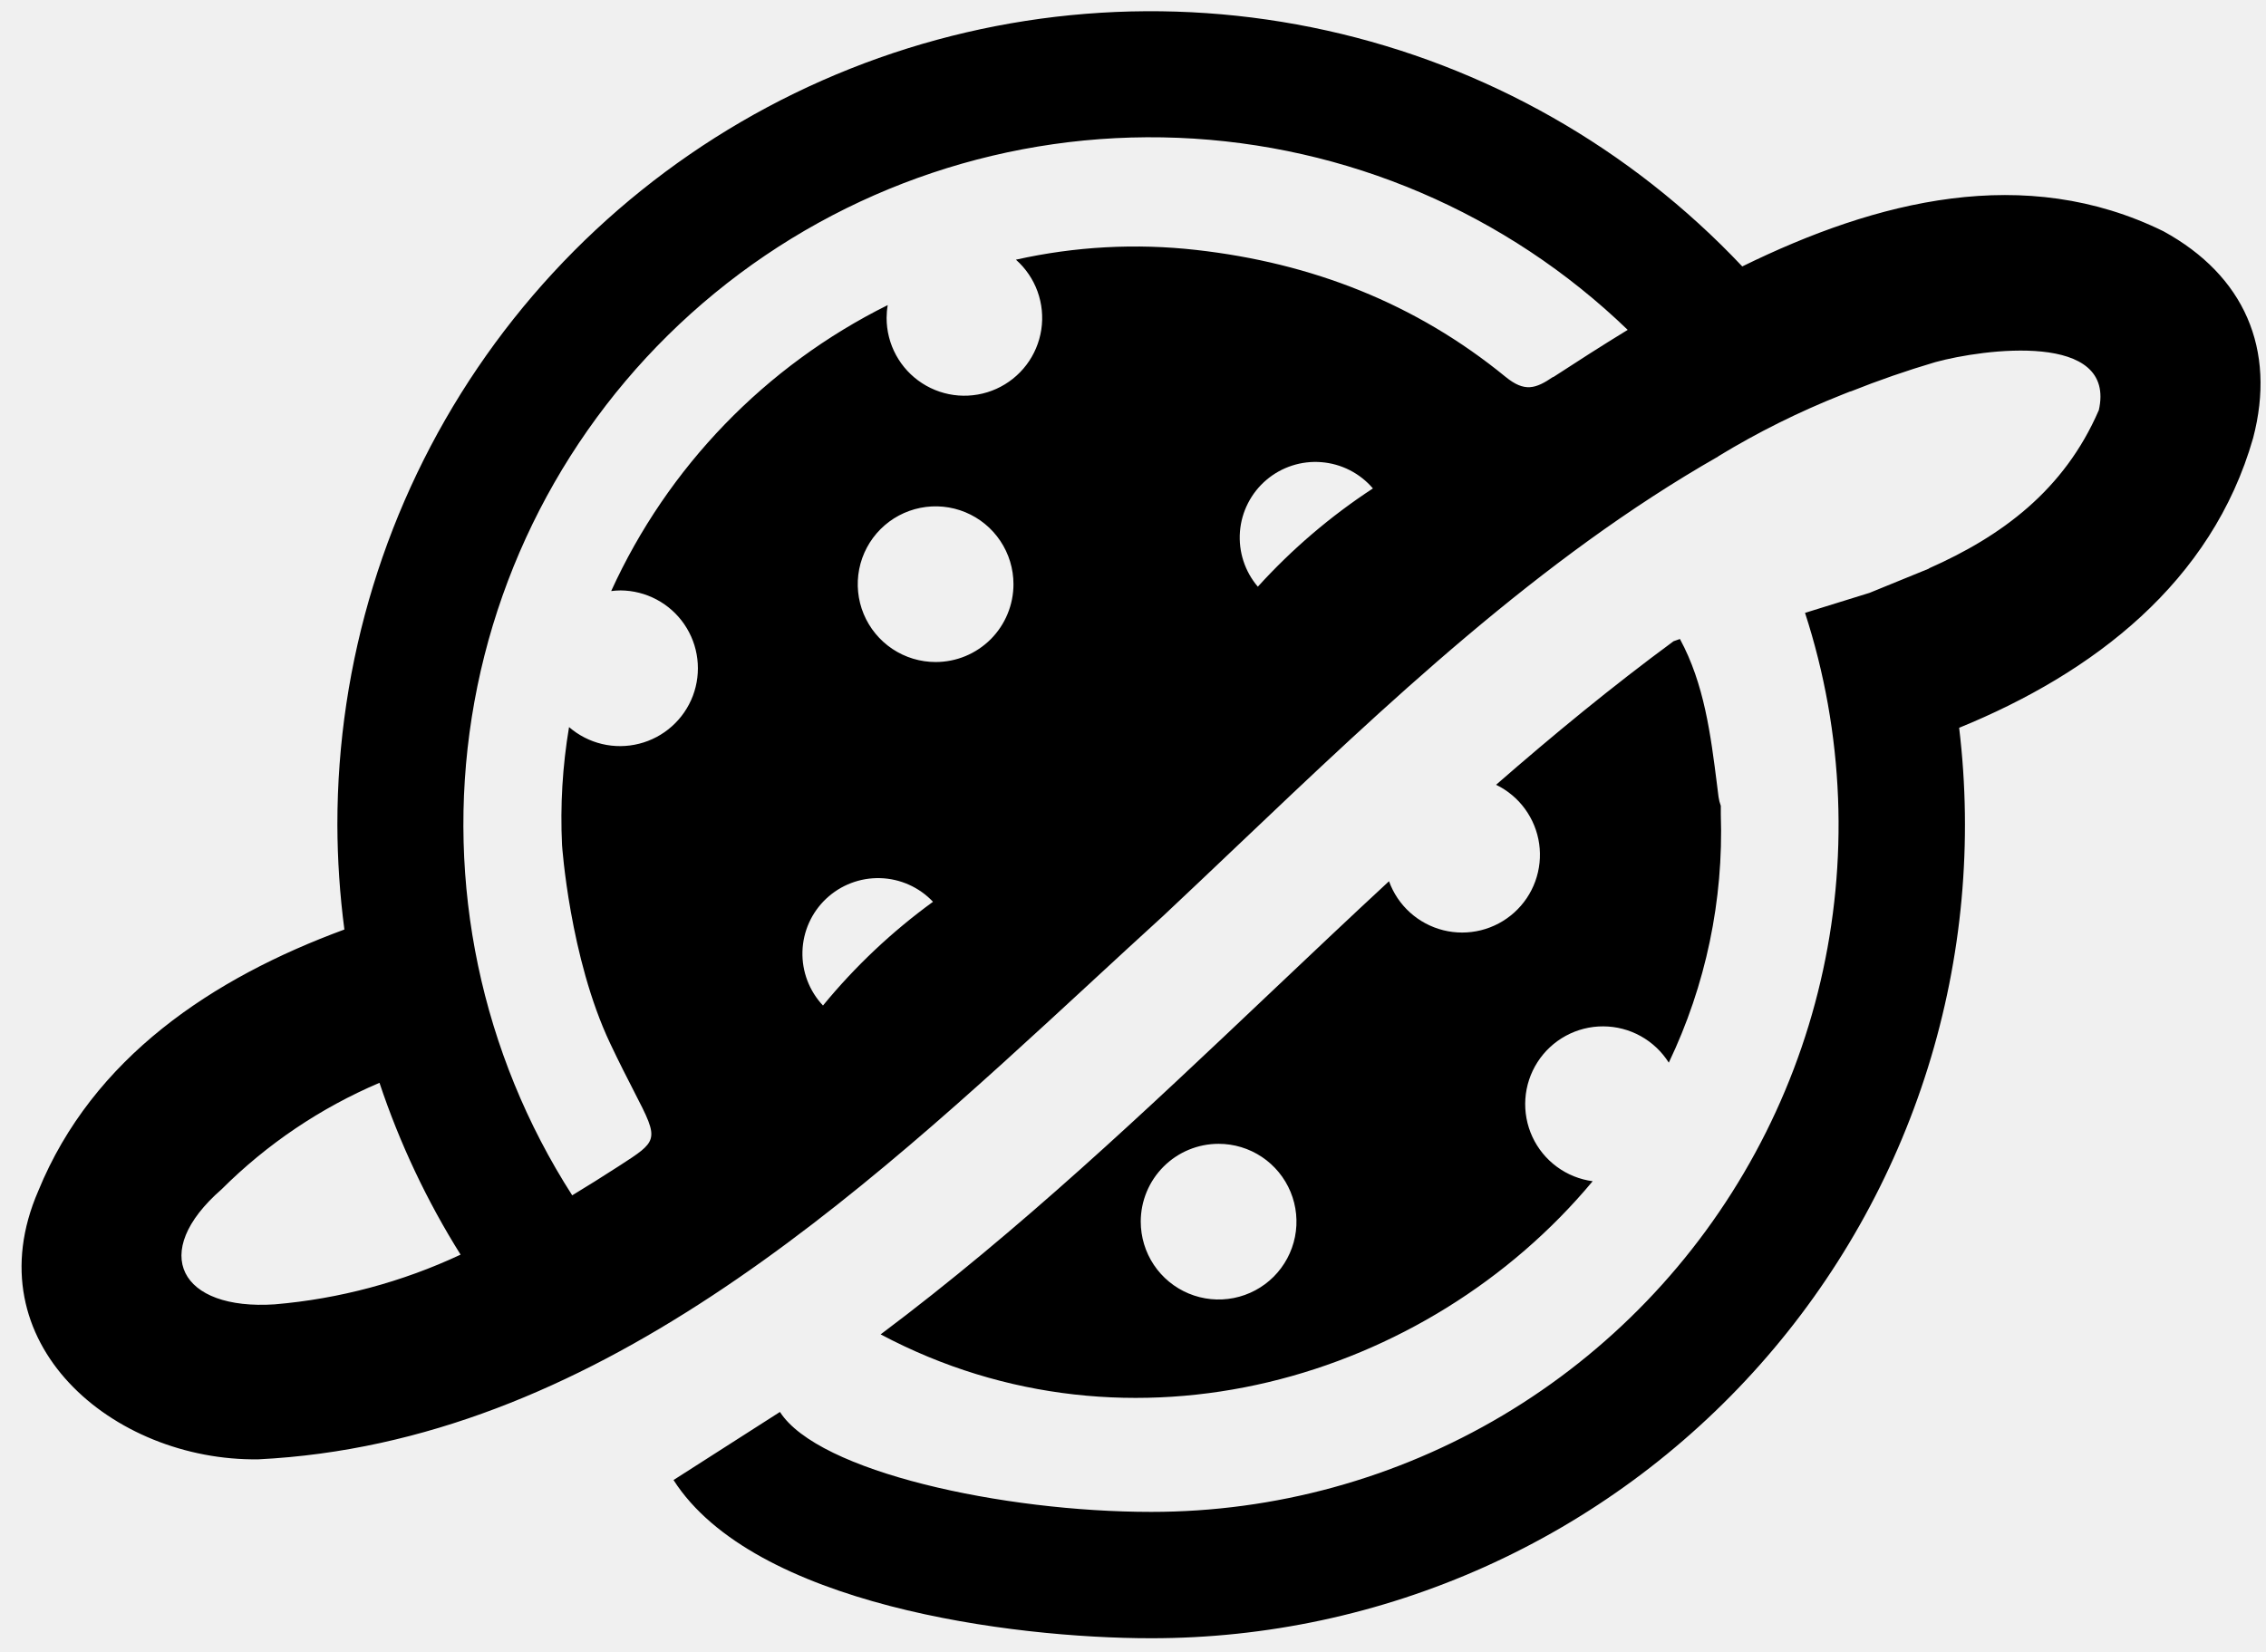
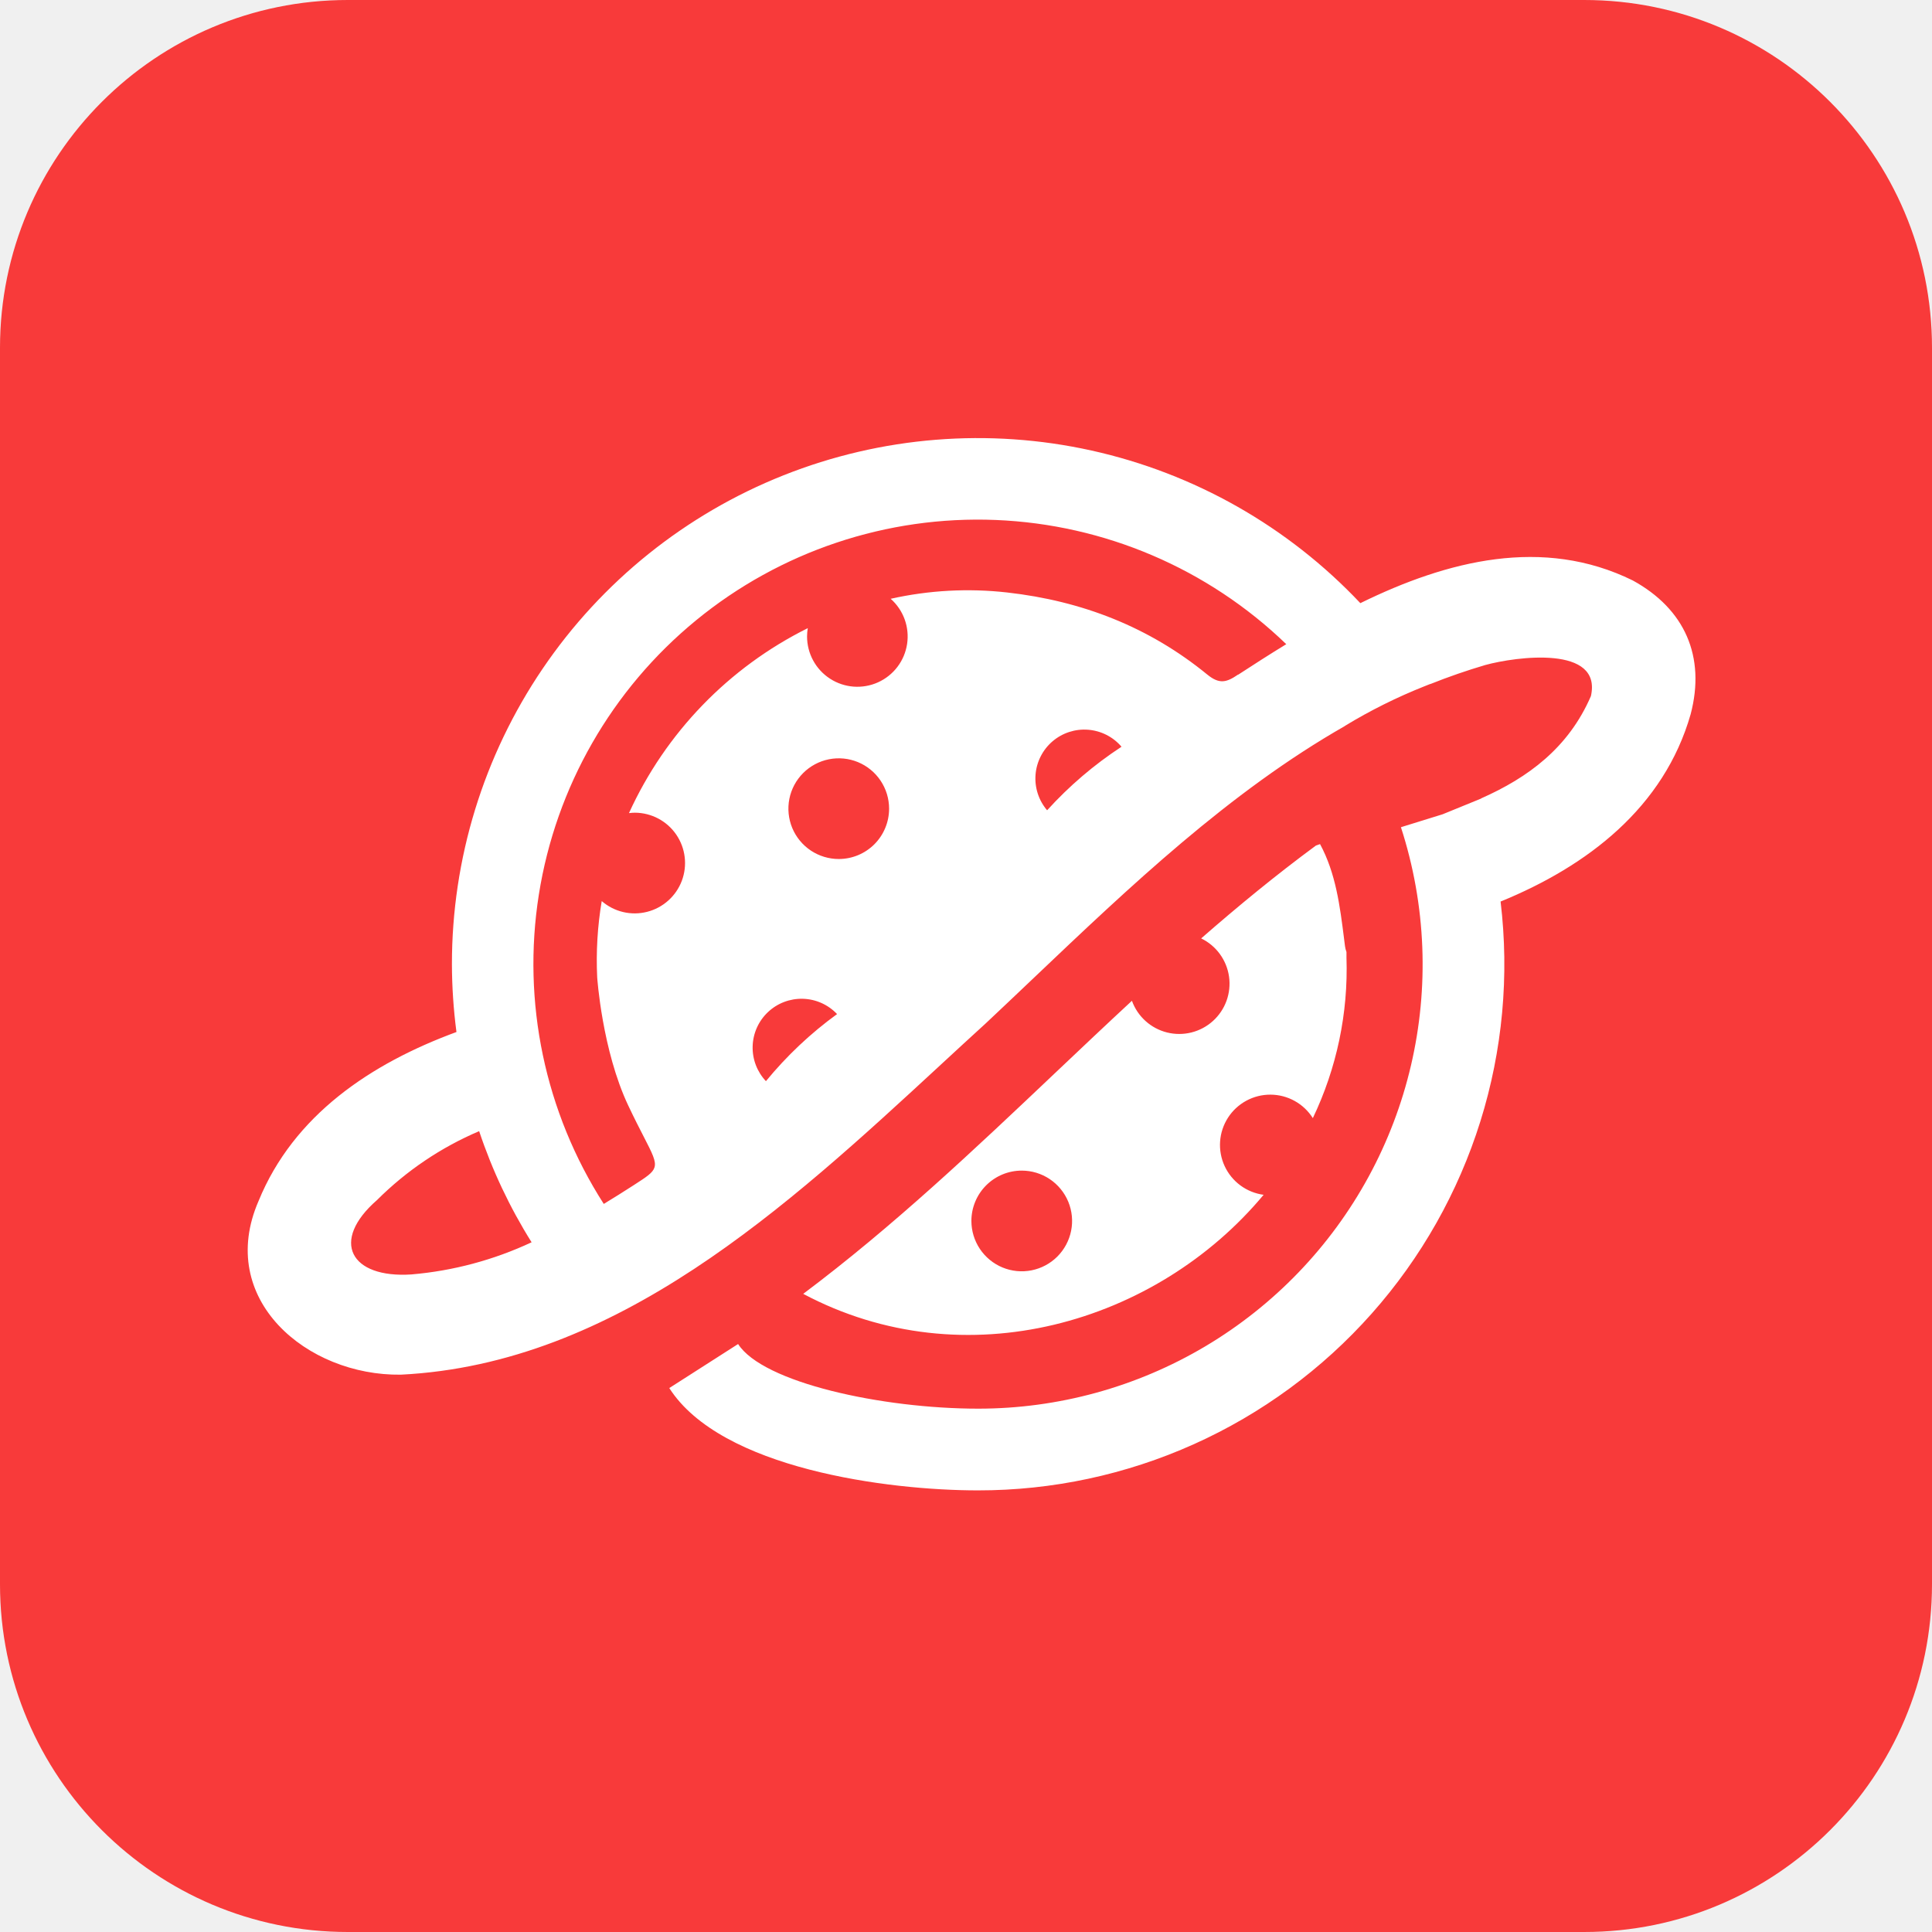
- <svg xmlns="http://www.w3.org/2000/svg" width="96" height="70" viewBox="0 0 96 70" fill="none">
-   <path fill-rule="evenodd" clip-rule="evenodd" d="M91.659 9.802C85.787 6.914 79.52 8.488 73.812 11.29C69.077 6.269 62.943 2.786 56.204 1.292C49.466 -0.202 42.435 0.363 36.021 2.912C29.607 5.462 24.107 9.878 20.233 15.59C16.359 21.302 14.289 28.046 14.293 34.947C14.297 36.433 14.397 37.916 14.59 39.388C8.998 41.446 3.927 44.822 1.622 50.465C-1.174 56.901 4.79 61.922 10.944 61.839C25.092 61.135 36.227 50.852 46.298 41.553L46.298 41.552C47.302 40.625 48.295 39.708 49.28 38.811C50.311 37.843 51.344 36.862 52.382 35.875C58.715 29.855 65.238 23.653 72.801 19.339L72.798 19.333C74.463 18.321 76.21 17.451 78.022 16.732L78.391 16.585L78.394 16.592C79.574 16.12 80.776 15.704 81.995 15.344C84.005 14.793 89.698 14.02 88.913 17.402V17.39C87.445 20.778 84.793 22.724 81.723 24.083L81.727 24.092L79.201 25.123L76.471 25.97C77.292 28.5 77.766 31.143 77.87 33.825C78.074 39.06 76.861 44.254 74.359 48.857C71.858 53.46 68.16 57.303 63.657 59.98C59.153 62.656 54.011 64.068 48.771 64.066C42.484 64.066 34.664 62.365 33.043 59.831L28.534 62.716C31.919 68.007 42.846 69.42 48.76 69.42C53.635 69.424 58.455 68.392 62.903 66.395C67.35 64.398 71.323 61.48 74.559 57.833C77.795 54.187 80.221 49.895 81.676 45.242C83.131 40.589 83.582 35.68 83 30.84C88.693 28.517 93.708 24.677 95.454 18.562C96.444 14.793 95.076 11.673 91.659 9.802ZM11.649 55.271C7.639 55.539 6.295 53.091 9.388 50.396C11.309 48.479 13.58 46.947 16.077 45.884C16.929 48.439 18.082 50.883 19.513 53.165C17.034 54.326 14.37 55.039 11.643 55.271H11.649ZM39.527 38.213C37.792 39.474 36.226 40.951 34.866 42.609C34.579 42.304 34.354 41.945 34.205 41.554C34.055 41.161 33.984 40.742 33.996 40.321C34.02 39.472 34.381 38.667 34.999 38.084C35.616 37.501 36.441 37.187 37.29 37.211C38.139 37.235 38.944 37.596 39.527 38.213ZM39.64 28.053C38.989 28.054 38.351 27.861 37.809 27.5C37.266 27.138 36.842 26.623 36.591 26.021C36.341 25.418 36.275 24.755 36.401 24.115C36.528 23.474 36.842 22.886 37.303 22.424C37.764 21.962 38.352 21.648 38.992 21.52C39.632 21.392 40.295 21.457 40.898 21.706C41.501 21.956 42.017 22.379 42.379 22.921C42.742 23.464 42.936 24.102 42.936 24.754C42.936 25.188 42.851 25.617 42.685 26.017C42.52 26.418 42.277 26.781 41.971 27.088C41.664 27.394 41.3 27.637 40.9 27.803C40.501 27.968 40.072 28.053 39.64 28.053ZM53.289 24.861C53.016 24.541 52.808 24.171 52.678 23.77C52.548 23.37 52.498 22.948 52.531 22.528C52.564 22.108 52.679 21.699 52.871 21.324C53.062 20.949 53.325 20.615 53.645 20.342C54.291 19.79 55.131 19.517 55.978 19.584C56.398 19.617 56.807 19.732 57.182 19.923C57.557 20.114 57.891 20.377 58.164 20.697C56.369 21.872 54.73 23.272 53.289 24.861ZM65.799 15.971C65.056 16.477 64.589 16.625 63.786 15.971C59.976 12.854 55.58 11.144 50.675 10.591C48.125 10.303 45.544 10.443 43.04 11.004C43.452 11.369 43.767 11.831 43.955 12.349C44.142 12.866 44.198 13.423 44.115 13.967C44.032 14.512 43.815 15.027 43.482 15.465C43.149 15.904 42.711 16.252 42.209 16.478C41.707 16.704 41.156 16.8 40.607 16.759C40.058 16.717 39.528 16.539 39.066 16.239C38.604 15.94 38.224 15.53 37.961 15.046C37.698 14.562 37.561 14.02 37.561 13.47C37.562 13.288 37.578 13.107 37.609 12.928C32.428 15.503 28.291 19.782 25.893 25.046C26.026 25.029 26.16 25.02 26.294 25.019C26.826 25.023 27.348 25.156 27.817 25.405C28.287 25.655 28.689 26.014 28.989 26.452C29.29 26.891 29.48 27.395 29.543 27.923C29.607 28.45 29.542 28.985 29.355 29.483C29.167 29.98 28.862 30.424 28.465 30.778C28.069 31.132 27.593 31.385 27.078 31.515C26.563 31.646 26.023 31.65 25.506 31.527C24.989 31.404 24.51 31.158 24.108 30.81C23.83 32.46 23.731 34.136 23.811 35.807C23.811 35.807 24.132 40.584 25.848 44.21C26.245 45.051 26.584 45.709 26.854 46.235C27.42 47.334 27.686 47.852 27.566 48.254C27.459 48.612 27.047 48.878 26.268 49.381L26.202 49.424C25.557 49.84 24.905 50.251 24.242 50.652C20.388 44.646 18.875 37.435 19.988 30.386C21.102 23.338 24.765 16.944 30.283 12.419C35.8 7.894 42.787 5.553 49.917 5.84C57.047 6.128 63.823 9.024 68.958 13.978C67.867 14.645 66.811 15.323 65.799 15.983V15.971ZM67.474 50.054C66.925 49.981 66.402 49.77 65.956 49.441C65.509 49.112 65.153 48.676 64.92 48.172C64.687 47.669 64.585 47.115 64.623 46.562C64.66 46.009 64.838 45.474 65.137 45.007C65.436 44.541 65.849 44.157 66.336 43.892C66.823 43.627 67.37 43.489 67.924 43.492C68.479 43.494 69.024 43.636 69.509 43.905C69.994 44.174 70.403 44.561 70.699 45.03C72.267 41.752 73.023 38.145 72.903 34.513V34.147C72.857 34.025 72.825 33.898 72.807 33.769C72.787 33.608 72.766 33.447 72.746 33.286L72.746 33.283C72.474 31.126 72.203 28.983 71.171 27.077L70.901 27.172C68.292 29.094 65.806 31.14 63.382 33.255C63.868 33.49 64.289 33.842 64.607 34.278C64.925 34.715 65.132 35.222 65.208 35.757C65.284 36.292 65.227 36.837 65.043 37.345C64.859 37.853 64.552 38.308 64.151 38.669C63.75 39.031 63.266 39.288 62.741 39.419C62.217 39.549 61.669 39.549 61.145 39.418C60.621 39.287 60.137 39.029 59.736 38.667C59.335 38.305 59.029 37.85 58.846 37.342C57.164 38.899 55.501 40.475 53.837 42.051L53.837 42.051C48.529 47.081 43.217 52.114 37.309 56.544C47.903 62.174 60.461 58.477 67.474 50.054ZM51.627 48.469C52.28 48.469 52.917 48.662 53.46 49.025C54.002 49.387 54.425 49.903 54.675 50.506C54.924 51.108 54.99 51.772 54.862 52.412C54.734 53.052 54.42 53.639 53.959 54.101C53.497 54.562 52.909 54.876 52.269 55.003C51.629 55.13 50.965 55.064 50.363 54.814C49.76 54.564 49.245 54.14 48.883 53.598C48.521 53.055 48.328 52.417 48.328 51.764C48.329 50.89 48.677 50.052 49.296 49.434C49.914 48.816 50.753 48.469 51.627 48.469Z" fill="black" />
+ <svg xmlns="http://www.w3.org/2000/svg" width="100" height="100" viewBox="0 0 100 100" fill="none">
+   <rect width="100" height="100" rx="18" fill="#F83A3A" />
+   <g transform="translate(12.1 22.3) scale(0.79)">
+     <path fill-rule="evenodd" clip-rule="evenodd" d="M91.659 9.802C85.787 6.914 79.52 8.488 73.812 11.29C69.077 6.269 62.943 2.786 56.204 1.292C49.466 -0.202 42.435 0.363 36.021 2.912C29.607 5.462 24.107 9.878 20.233 15.59C16.359 21.302 14.289 28.046 14.293 34.947C14.297 36.433 14.397 37.916 14.59 39.388C8.998 41.446 3.927 44.822 1.622 50.465C-1.174 56.901 4.79 61.922 10.944 61.839C25.092 61.135 36.227 50.852 46.298 41.553L46.298 41.552C47.302 40.625 48.295 39.708 49.28 38.811C50.311 37.843 51.344 36.862 52.382 35.875C58.715 29.855 65.238 23.653 72.801 19.339L72.798 19.333C74.463 18.321 76.21 17.451 78.022 16.732L78.391 16.585L78.394 16.592C79.574 16.12 80.776 15.704 81.995 15.344C84.005 14.793 89.698 14.02 88.913 17.402V17.39C87.445 20.778 84.793 22.724 81.723 24.083L81.727 24.092L79.201 25.123L76.471 25.97C77.292 28.5 77.766 31.143 77.87 33.825C78.074 39.06 76.861 44.254 74.359 48.857C71.858 53.46 68.16 57.303 63.657 59.98C59.153 62.656 54.011 64.068 48.771 64.066C42.484 64.066 34.664 62.365 33.043 59.831L28.534 62.716C31.919 68.007 42.846 69.42 48.76 69.42C53.635 69.424 58.455 68.392 62.903 66.395C67.35 64.398 71.323 61.48 74.559 57.833C77.795 54.187 80.221 49.895 81.676 45.242C83.131 40.589 83.582 35.68 83 30.84C88.693 28.517 93.708 24.677 95.454 18.562C96.444 14.793 95.076 11.673 91.659 9.802ZM11.649 55.271C7.639 55.539 6.295 53.091 9.388 50.396C11.309 48.479 13.58 46.947 16.077 45.884C16.929 48.439 18.082 50.883 19.513 53.165C17.034 54.326 14.37 55.039 11.643 55.271H11.649ZM39.527 38.213C37.792 39.474 36.226 40.951 34.866 42.609C34.579 42.304 34.354 41.945 34.205 41.554C34.055 41.161 33.984 40.742 33.996 40.321C34.02 39.472 34.381 38.667 34.999 38.084C35.616 37.501 36.441 37.187 37.29 37.211C38.139 37.235 38.944 37.596 39.527 38.213ZM39.64 28.053C38.989 28.054 38.351 27.861 37.809 27.5C37.266 27.138 36.842 26.623 36.591 26.021C36.341 25.418 36.275 24.755 36.401 24.115C36.528 23.474 36.842 22.886 37.303 22.424C37.764 21.962 38.352 21.648 38.992 21.52C39.632 21.392 40.295 21.457 40.898 21.706C41.501 21.956 42.017 22.379 42.379 22.921C42.742 23.464 42.936 24.102 42.936 24.754C42.936 25.188 42.851 25.617 42.685 26.017C42.52 26.418 42.277 26.781 41.971 27.088C41.664 27.394 41.3 27.637 40.9 27.803C40.501 27.968 40.072 28.053 39.64 28.053ZM53.289 24.861C53.016 24.541 52.808 24.171 52.678 23.77C52.548 23.37 52.498 22.948 52.531 22.528C52.564 22.108 52.679 21.699 52.871 21.324C53.062 20.949 53.325 20.615 53.645 20.342C54.291 19.79 55.131 19.517 55.978 19.584C56.398 19.617 56.807 19.732 57.182 19.923C57.557 20.114 57.891 20.377 58.164 20.697C56.369 21.872 54.73 23.272 53.289 24.861ZM65.799 15.971C65.056 16.477 64.589 16.625 63.786 15.971C59.976 12.854 55.58 11.144 50.675 10.591C48.125 10.303 45.544 10.443 43.04 11.004C43.452 11.369 43.767 11.831 43.955 12.349C44.142 12.866 44.198 13.423 44.115 13.967C44.032 14.512 43.815 15.027 43.482 15.465C43.149 15.904 42.711 16.252 42.209 16.478C41.707 16.704 41.156 16.8 40.607 16.759C40.058 16.717 39.528 16.539 39.066 16.239C38.604 15.94 38.224 15.53 37.961 15.046C37.698 14.562 37.561 14.02 37.561 13.47C37.562 13.288 37.578 13.107 37.609 12.928C32.428 15.503 28.291 19.782 25.893 25.046C26.026 25.029 26.16 25.02 26.294 25.019C26.826 25.023 27.348 25.156 27.817 25.405C28.287 25.655 28.689 26.014 28.989 26.452C29.29 26.891 29.48 27.395 29.543 27.923C29.607 28.45 29.542 28.985 29.355 29.483C29.167 29.98 28.862 30.424 28.465 30.778C28.069 31.132 27.593 31.385 27.078 31.515C26.563 31.646 26.023 31.65 25.506 31.527C24.989 31.404 24.51 31.158 24.108 30.81C23.83 32.46 23.731 34.136 23.811 35.807C23.811 35.807 24.132 40.584 25.848 44.21C26.245 45.051 26.584 45.709 26.854 46.235C27.42 47.334 27.686 47.852 27.566 48.254C27.459 48.612 27.047 48.878 26.268 49.381L26.202 49.424C25.557 49.84 24.905 50.251 24.242 50.652C20.388 44.646 18.875 37.435 19.988 30.386C21.102 23.338 24.765 16.944 30.283 12.419C35.8 7.894 42.787 5.553 49.917 5.84C57.047 6.128 63.823 9.024 68.958 13.978C67.867 14.645 66.811 15.323 65.799 15.983V15.971ZM67.474 50.054C66.925 49.981 66.402 49.77 65.956 49.441C65.509 49.112 65.153 48.676 64.92 48.172C64.687 47.669 64.585 47.115 64.623 46.562C64.66 46.009 64.838 45.474 65.137 45.007C65.436 44.541 65.849 44.157 66.336 43.892C66.823 43.627 67.37 43.489 67.924 43.492C68.479 43.494 69.024 43.636 69.509 43.905C69.994 44.174 70.403 44.561 70.699 45.03C72.267 41.752 73.023 38.145 72.903 34.513V34.147C72.857 34.025 72.825 33.898 72.807 33.769C72.787 33.608 72.766 33.447 72.746 33.286L72.746 33.283C72.474 31.126 72.203 28.983 71.171 27.077L70.901 27.172C68.292 29.094 65.806 31.14 63.382 33.255C63.868 33.49 64.289 33.842 64.607 34.278C64.925 34.715 65.132 35.222 65.208 35.757C65.284 36.292 65.227 36.837 65.043 37.345C64.859 37.853 64.552 38.308 64.151 38.669C63.75 39.031 63.266 39.288 62.741 39.419C62.217 39.549 61.669 39.549 61.145 39.418C60.621 39.287 60.137 39.029 59.736 38.667C59.335 38.305 59.029 37.85 58.846 37.342C57.164 38.899 55.501 40.475 53.837 42.051L53.837 42.051C48.529 47.081 43.217 52.114 37.309 56.544C47.903 62.174 60.461 58.477 67.474 50.054ZM51.627 48.469C52.28 48.469 52.917 48.662 53.46 49.025C54.002 49.387 54.425 49.903 54.675 50.506C54.924 51.108 54.99 51.772 54.862 52.412C54.734 53.052 54.42 53.639 53.959 54.101C53.497 54.562 52.909 54.876 52.269 55.003C51.629 55.13 50.965 55.064 50.363 54.814C49.76 54.564 49.245 54.14 48.883 53.598C48.521 53.055 48.328 52.417 48.328 51.764C48.329 50.89 48.677 50.052 49.296 49.434C49.914 48.816 50.753 48.469 51.627 48.469Z" fill="#FFFFFF" />
+   </g>
</svg>
